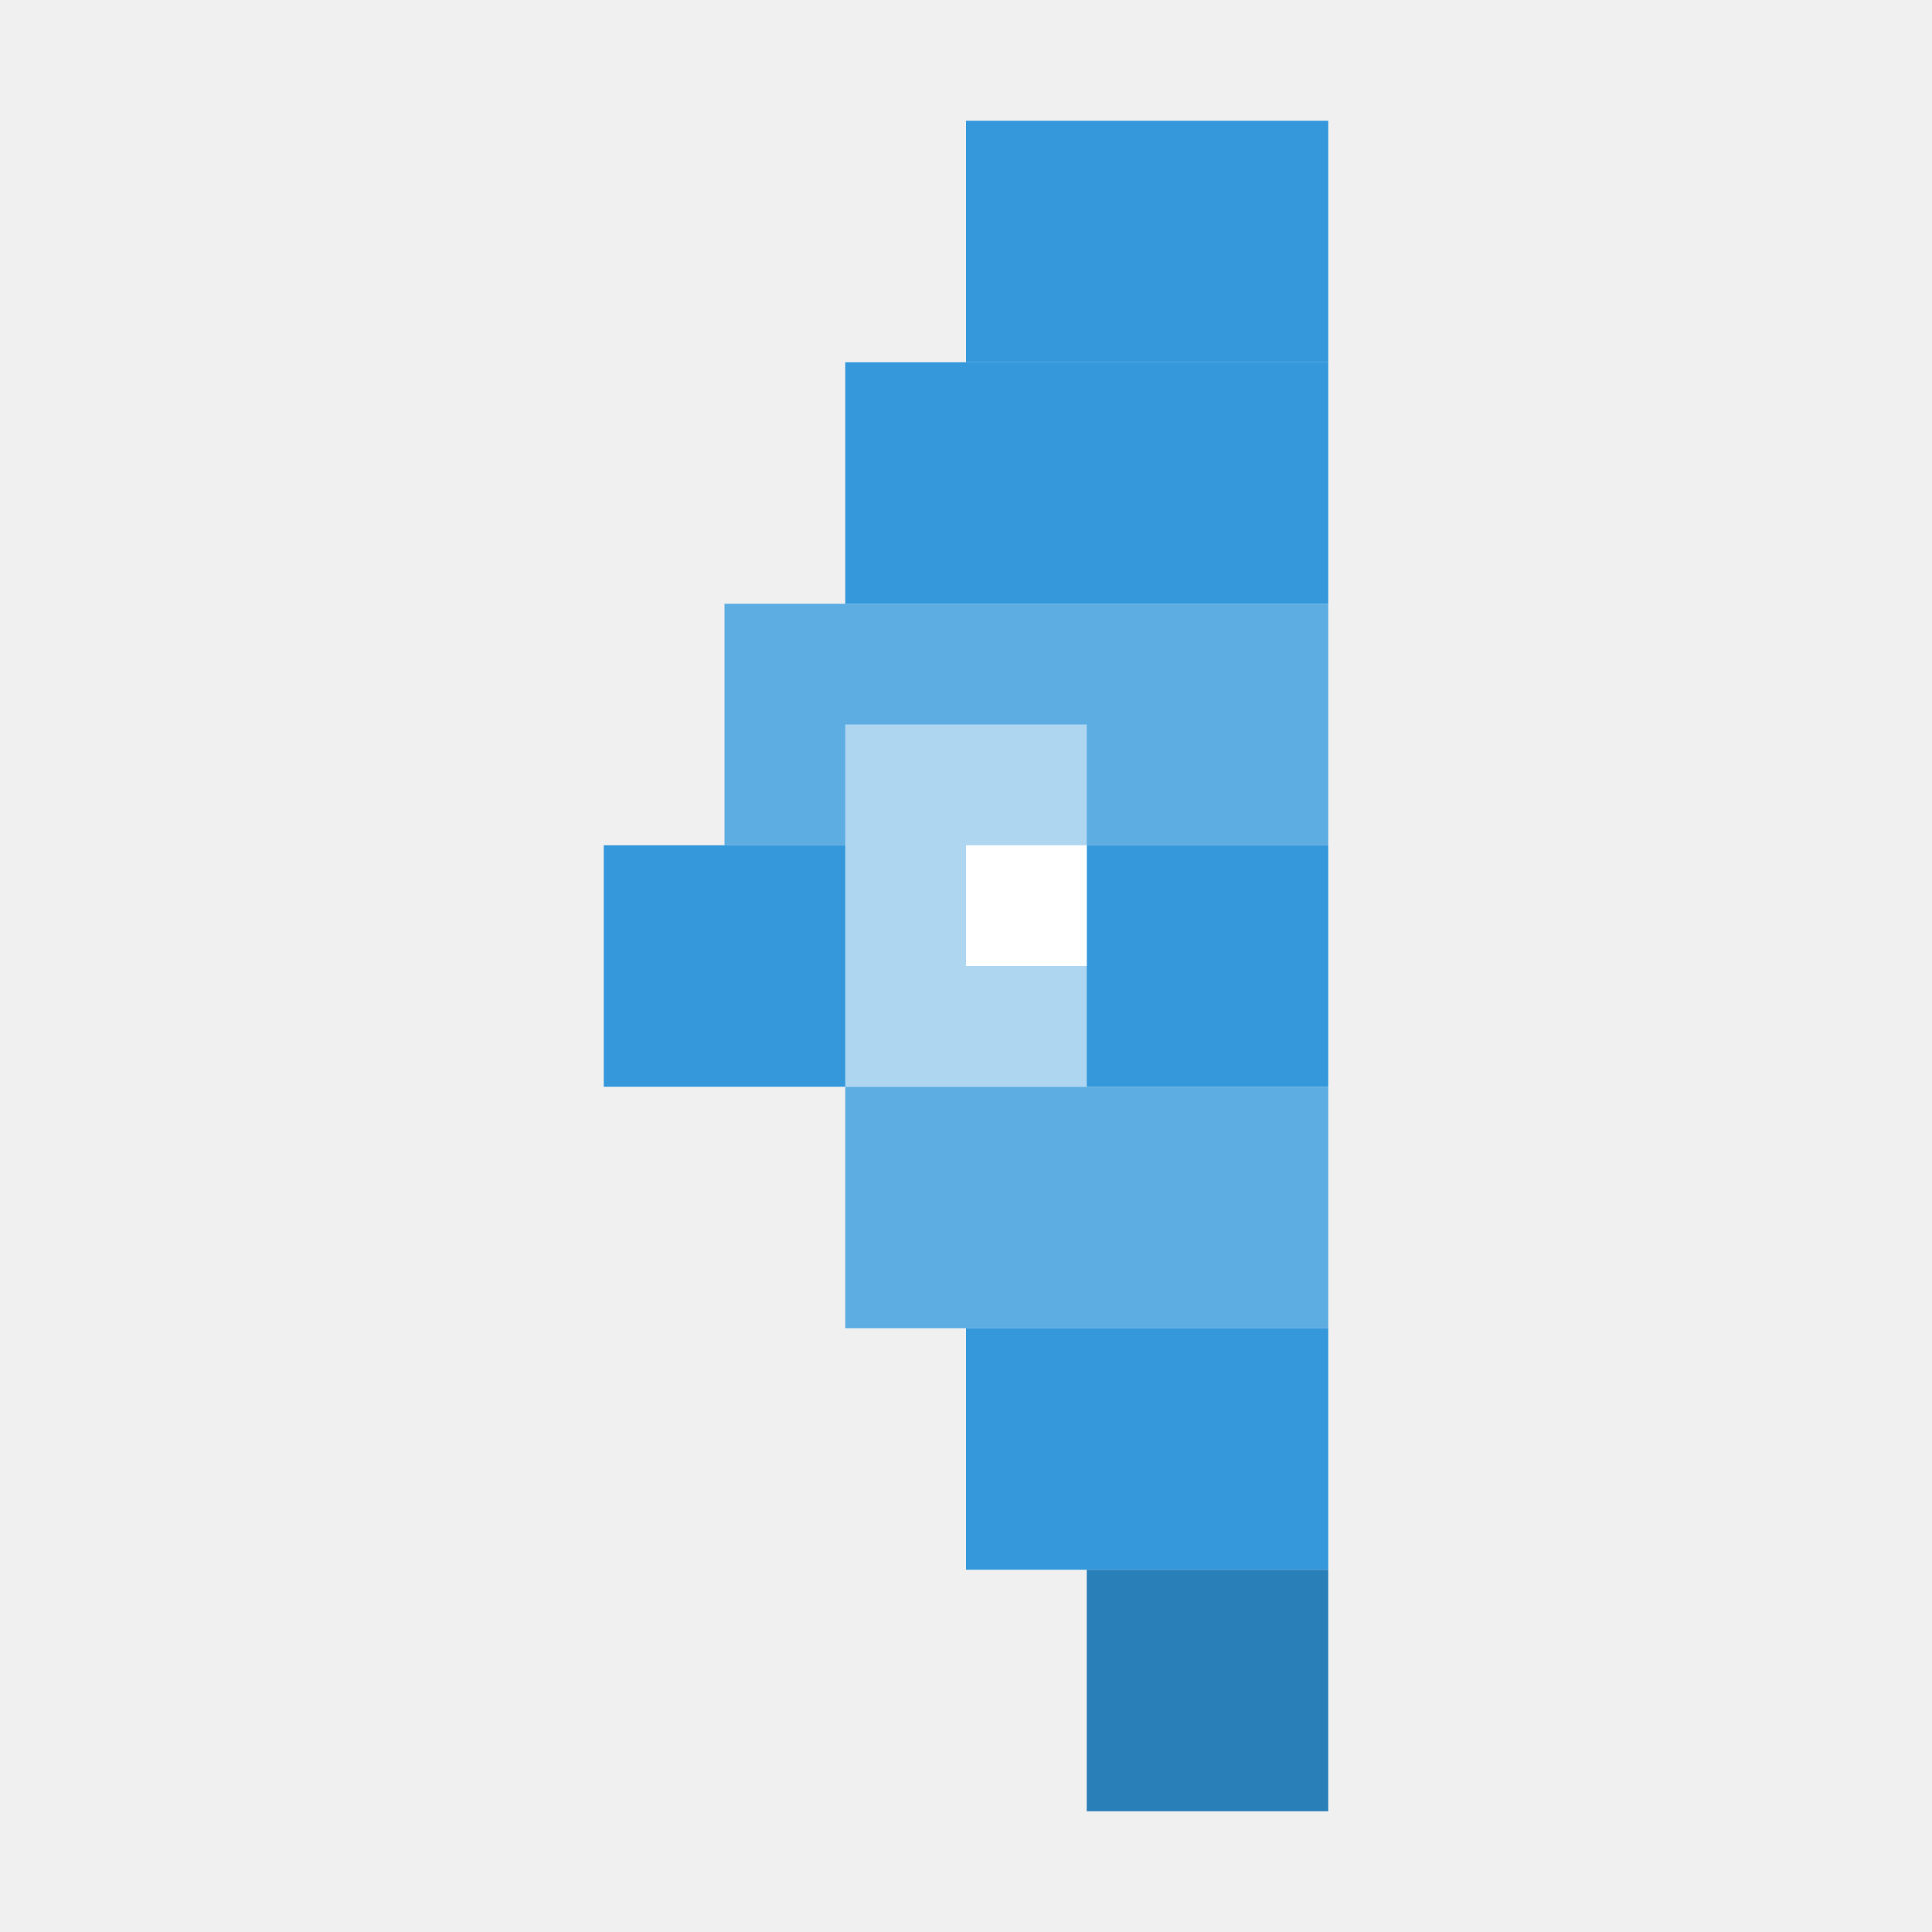
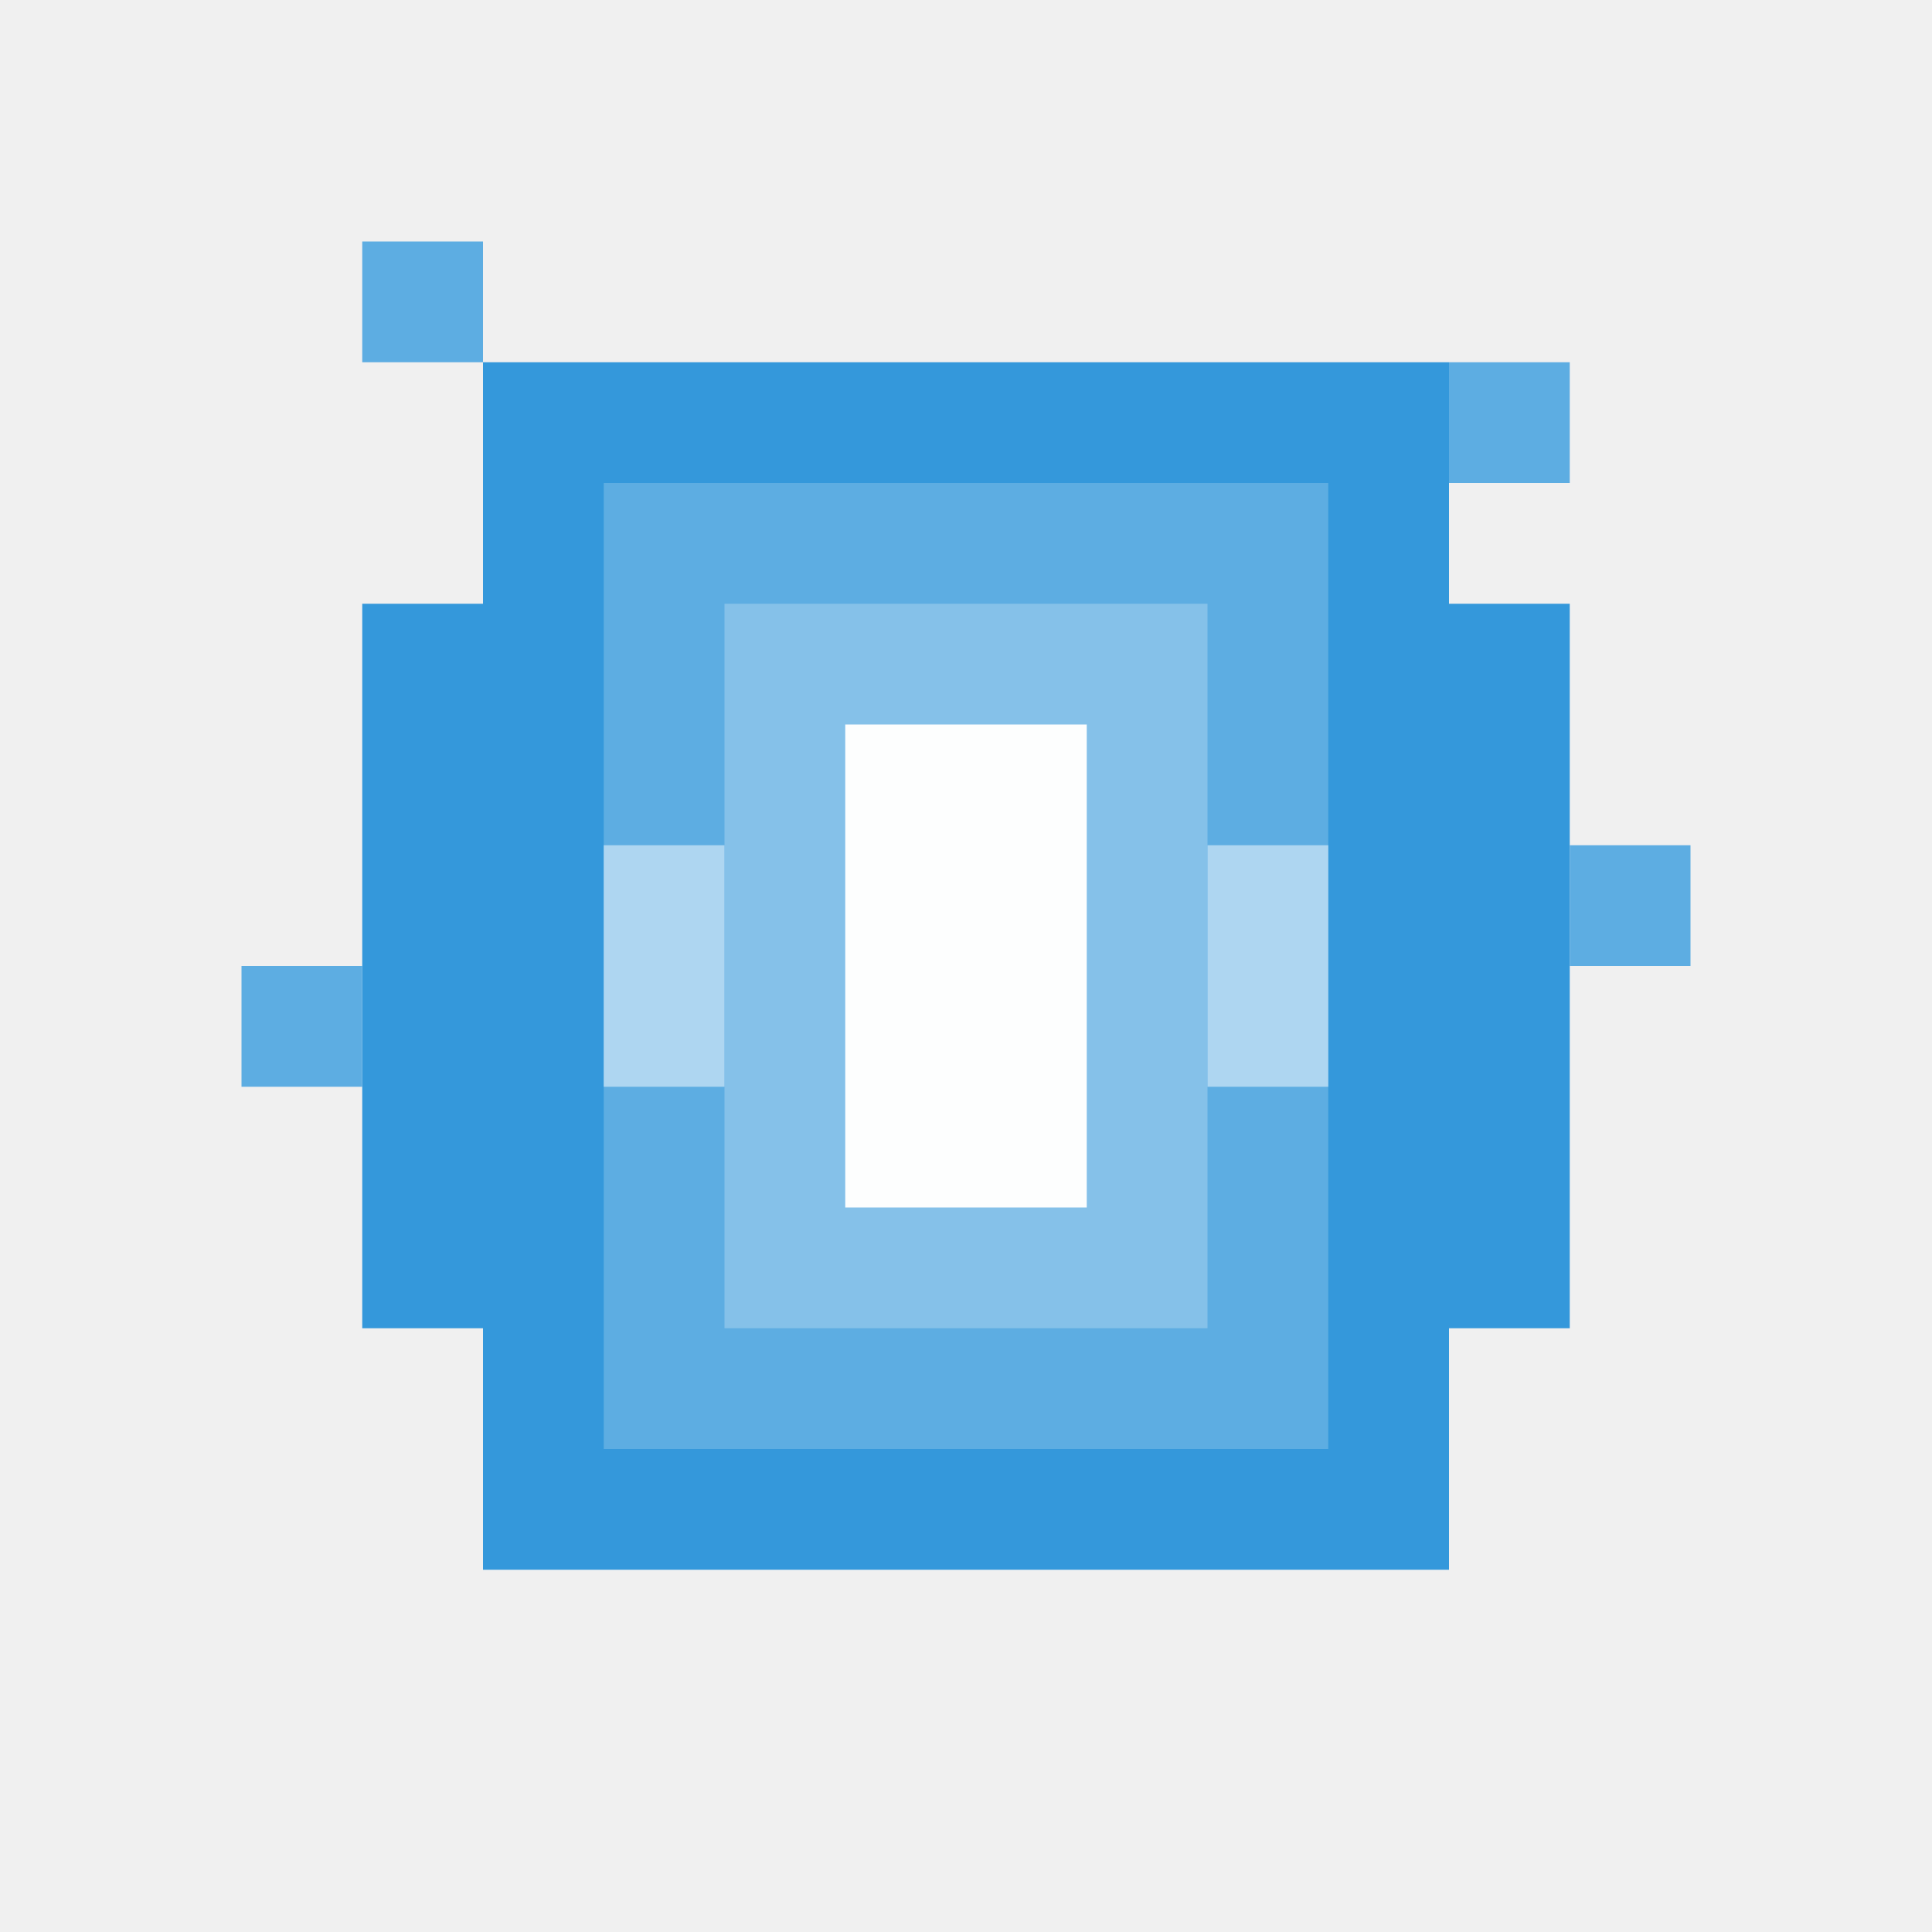
<svg xmlns="http://www.w3.org/2000/svg" viewBox="0 0 16 16" width="16" height="16">
-   <rect x="8" y="1" width="3" height="2" fill="#3498db" />
-   <rect x="7" y="3" width="4" height="2" fill="#3498db" />
-   <rect x="6" y="5" width="5" height="2" fill="#5dade2" />
-   <rect x="5" y="7" width="6" height="2" fill="#3498db" />
-   <rect x="7" y="9" width="4" height="2" fill="#5dade2" />
-   <rect x="8" y="11" width="3" height="2" fill="#3498db" />
-   <rect x="9" y="13" width="2" height="2" fill="#2980b9" />
-   <rect x="7" y="6" width="2" height="3" fill="#aed6f1" />
-   <rect x="8" y="7" width="1" height="1" fill="#fff" />
+   <rect x="4" y="3" width="8" height="10" fill="#3498db" />
+   <rect x="3" y="5" width="10" height="6" fill="#3498db" />
+   <rect x="5" y="4" width="6" height="8" fill="#5dade2" />
+   <rect x="6" y="5" width="4" height="6" fill="#85c1e9" />
+   <rect x="7" y="6" width="2" height="4" fill="#fdfefe" />
+   <rect x="5" y="7" width="1" height="2" fill="#aed6f1" />
+   <rect x="10" y="7" width="1" height="2" fill="#aed6f1" />
+   <rect x="3" y="2" width="1" height="1" fill="#5dade2" />
+   <rect x="12" y="3" width="1" height="1" fill="#5dade2" />
+   <rect x="2" y="8" width="1" height="1" fill="#5dade2" />
+   <rect x="13" y="7" width="1" height="1" fill="#5dade2" />
</svg>
